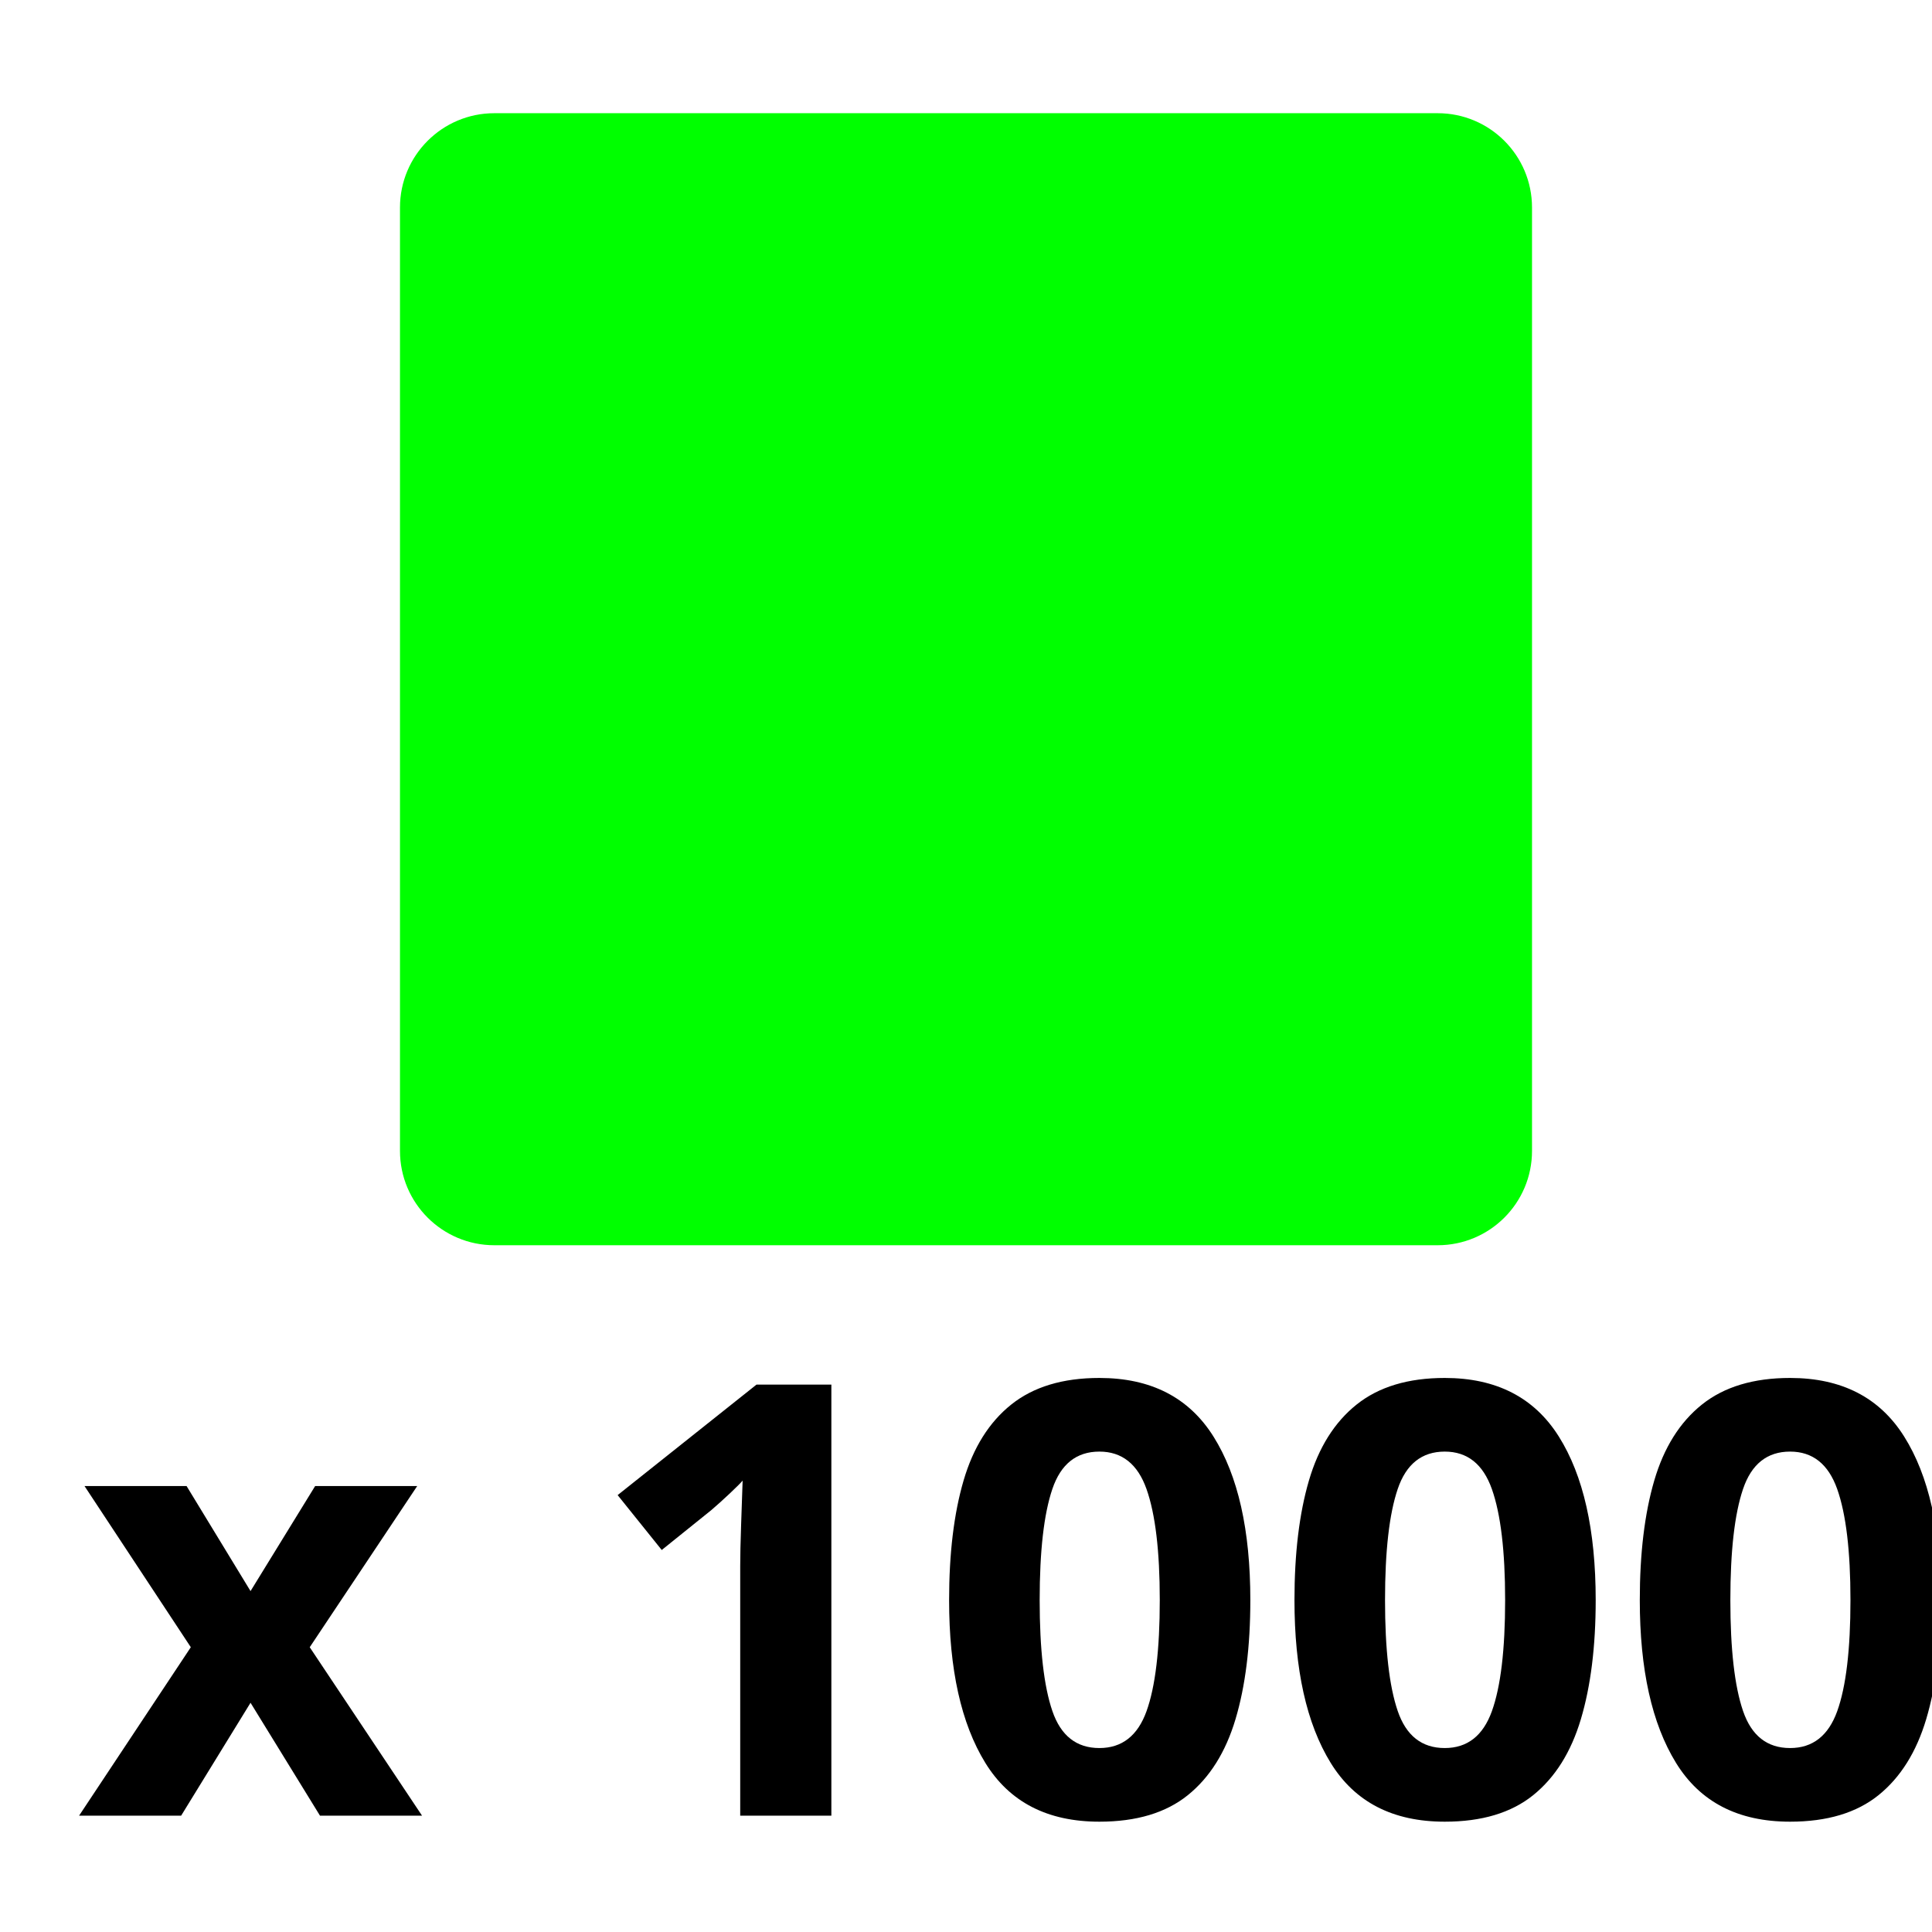
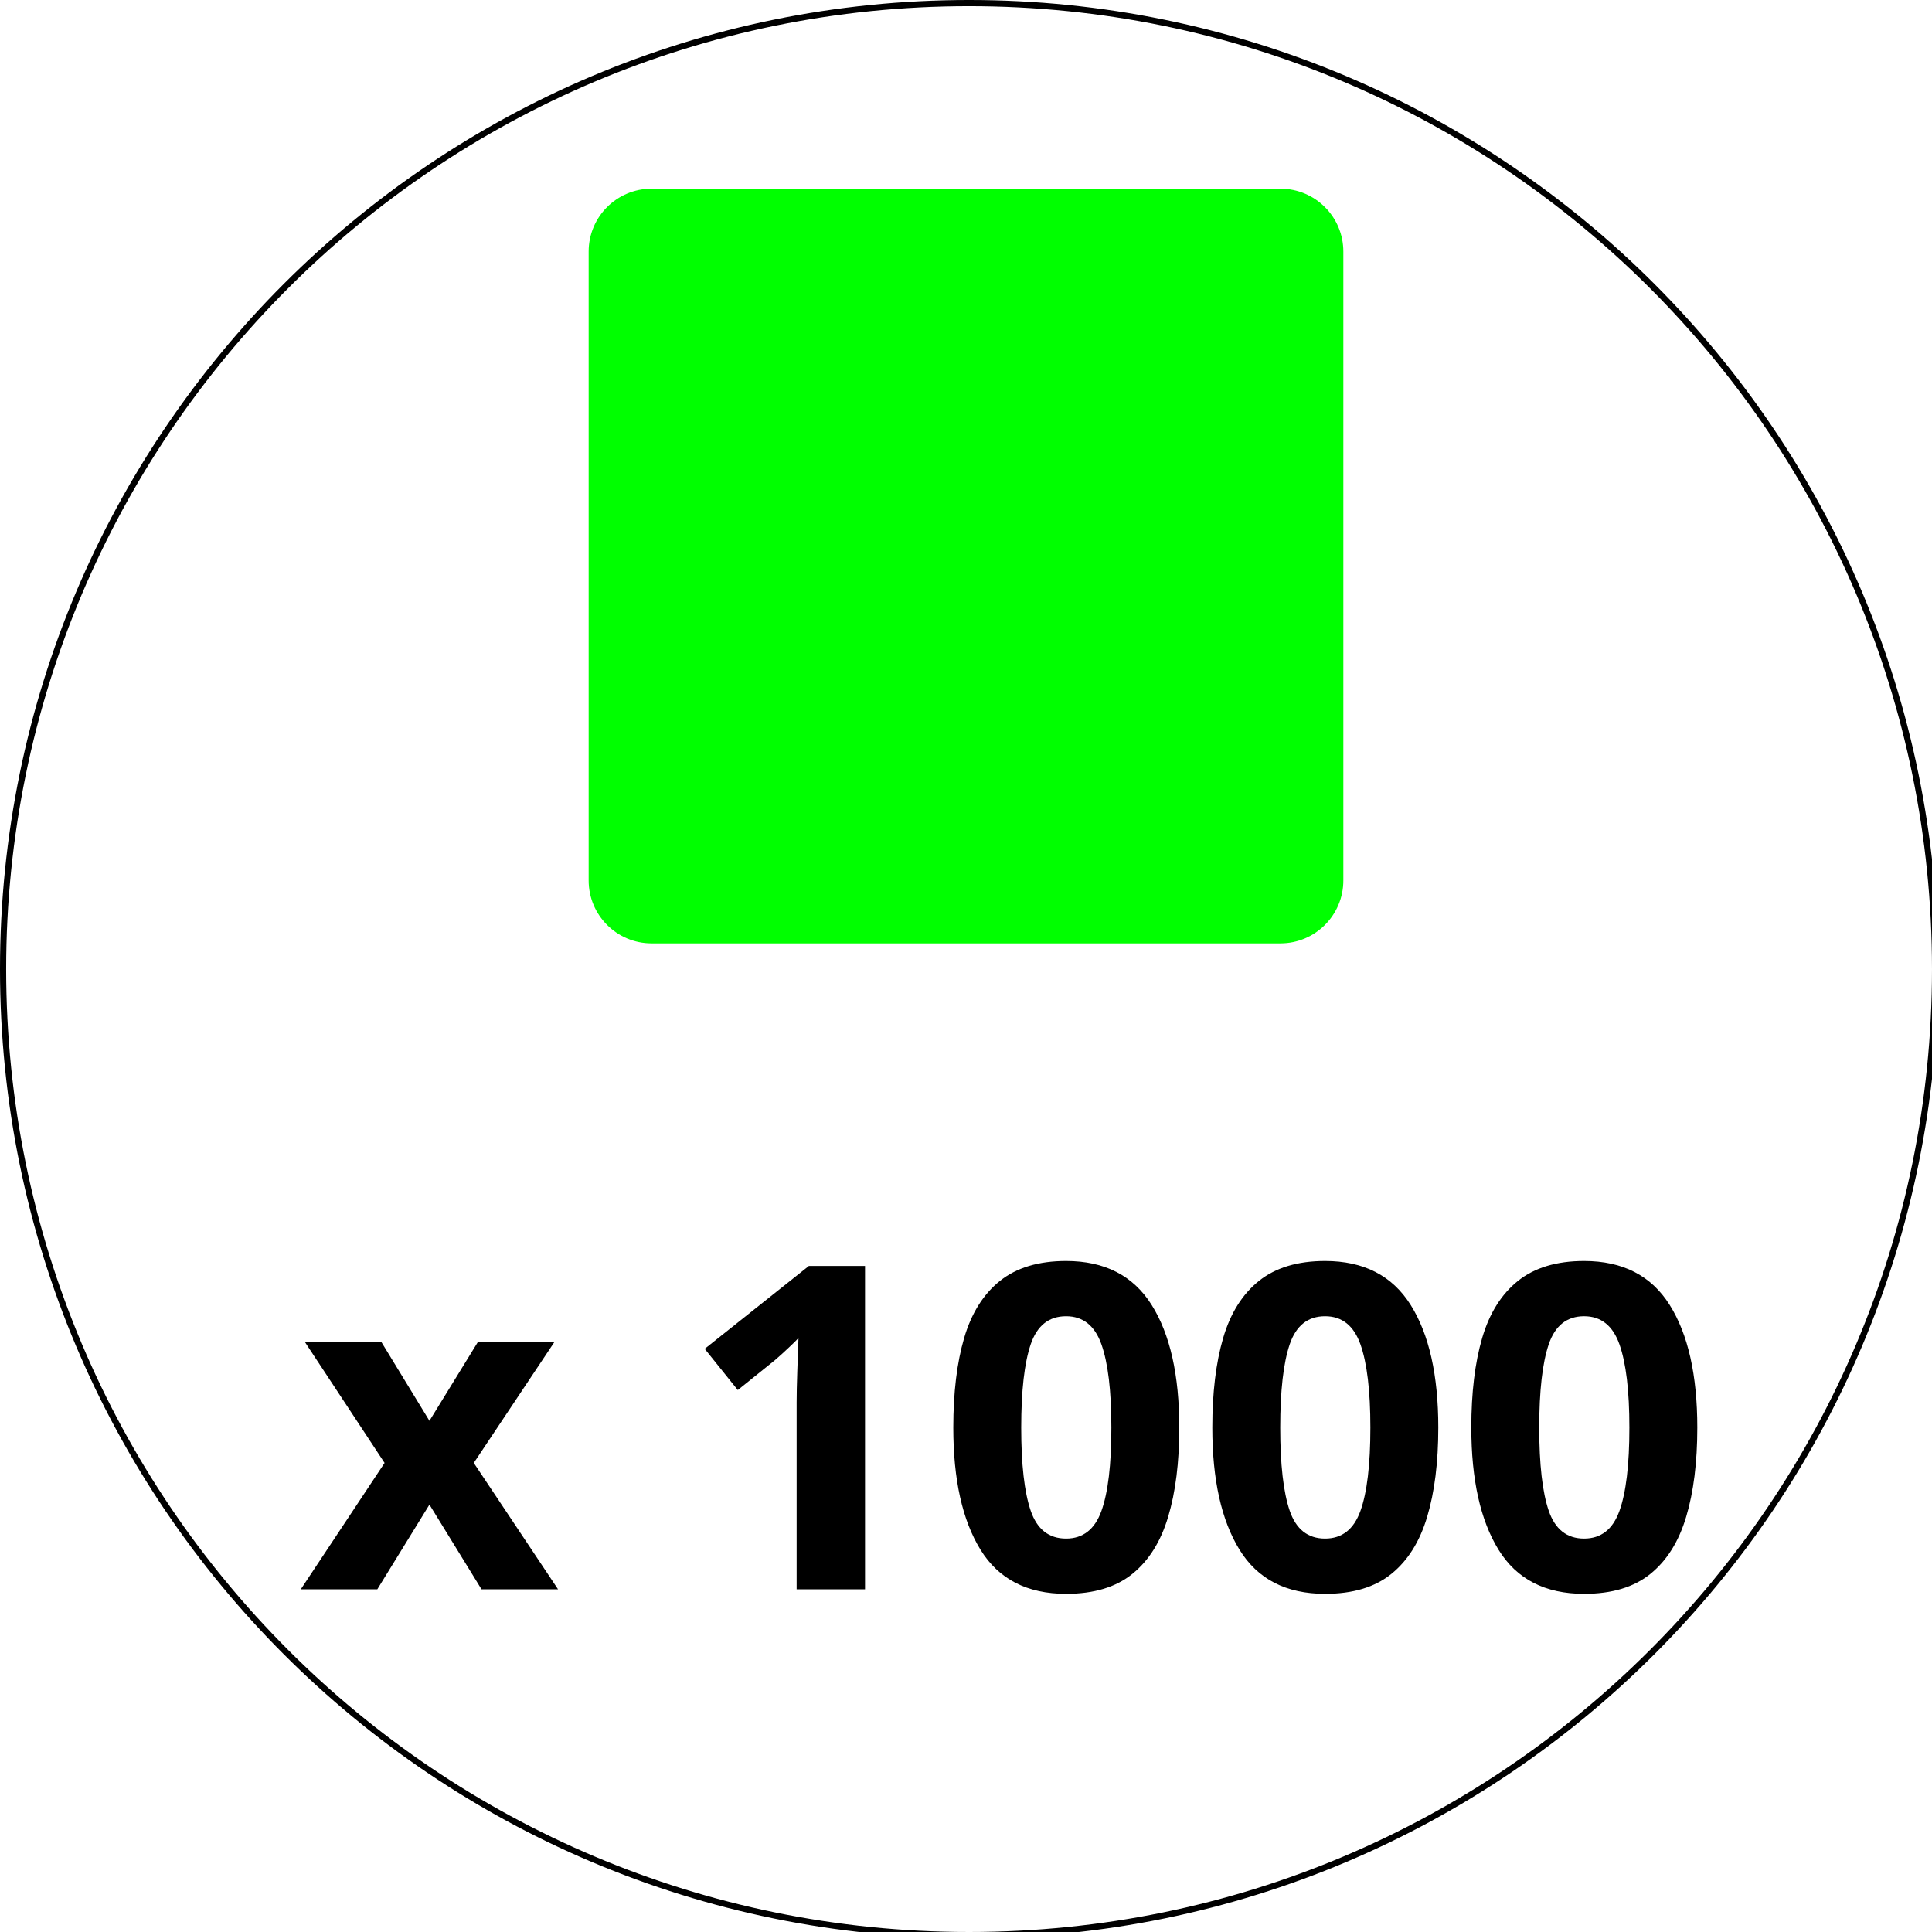
<svg xmlns="http://www.w3.org/2000/svg" width="512" height="512" viewBox="0 0 512 512" version="1.1" id="svg1">
  <defs id="defs1" />
  <g id="layer1">
-     <rect style="fill:#00ff00;fill-opacity:1;stroke:none;stroke-opacity:1" id="rect1" width="300" height="300" x="106" y="30" rx="25" ry="25" />
-     <text xml:space="preserve" style="font-style:normal;font-variant:normal;font-weight:bold;font-stretch:normal;font-size:160px;font-family:Quicksand;-inkscape-font-specification:'Quicksand Bold';fill:#000000;fill-opacity:1" x="20.16" y="481.174" id="text1">
-       <tspan id="tspan1" x="20.16" y="481.174">x 1000</tspan>
+     <rect style="fill:#00ff00;fill-opacity:1;stroke:none;stroke-width:0.667;stroke-opacity:1" id="rect1" width="200" height="200" x="156" y="50" rx="16.667" ry="16.667" />
+     <text xml:space="preserve" style="font-style:normal;font-variant:normal;font-weight:bold;font-stretch:normal;font-size:120px;font-family:Quicksand;-inkscape-font-specification:'Quicksand Bold';fill:#000000;fill-opacity:1" x="79.12" y="421.174" id="text1">
+       <tspan id="tspan1" x="79.12" y="421.174" style="font-size:120px">x 1000</tspan>
    </text>
+     <circle style="fill:none;stroke:#000000;stroke-width:1.635;stroke-opacity:1" id="path1" cx="256.817" cy="256.817" r="256" />
  </g>
</svg>
